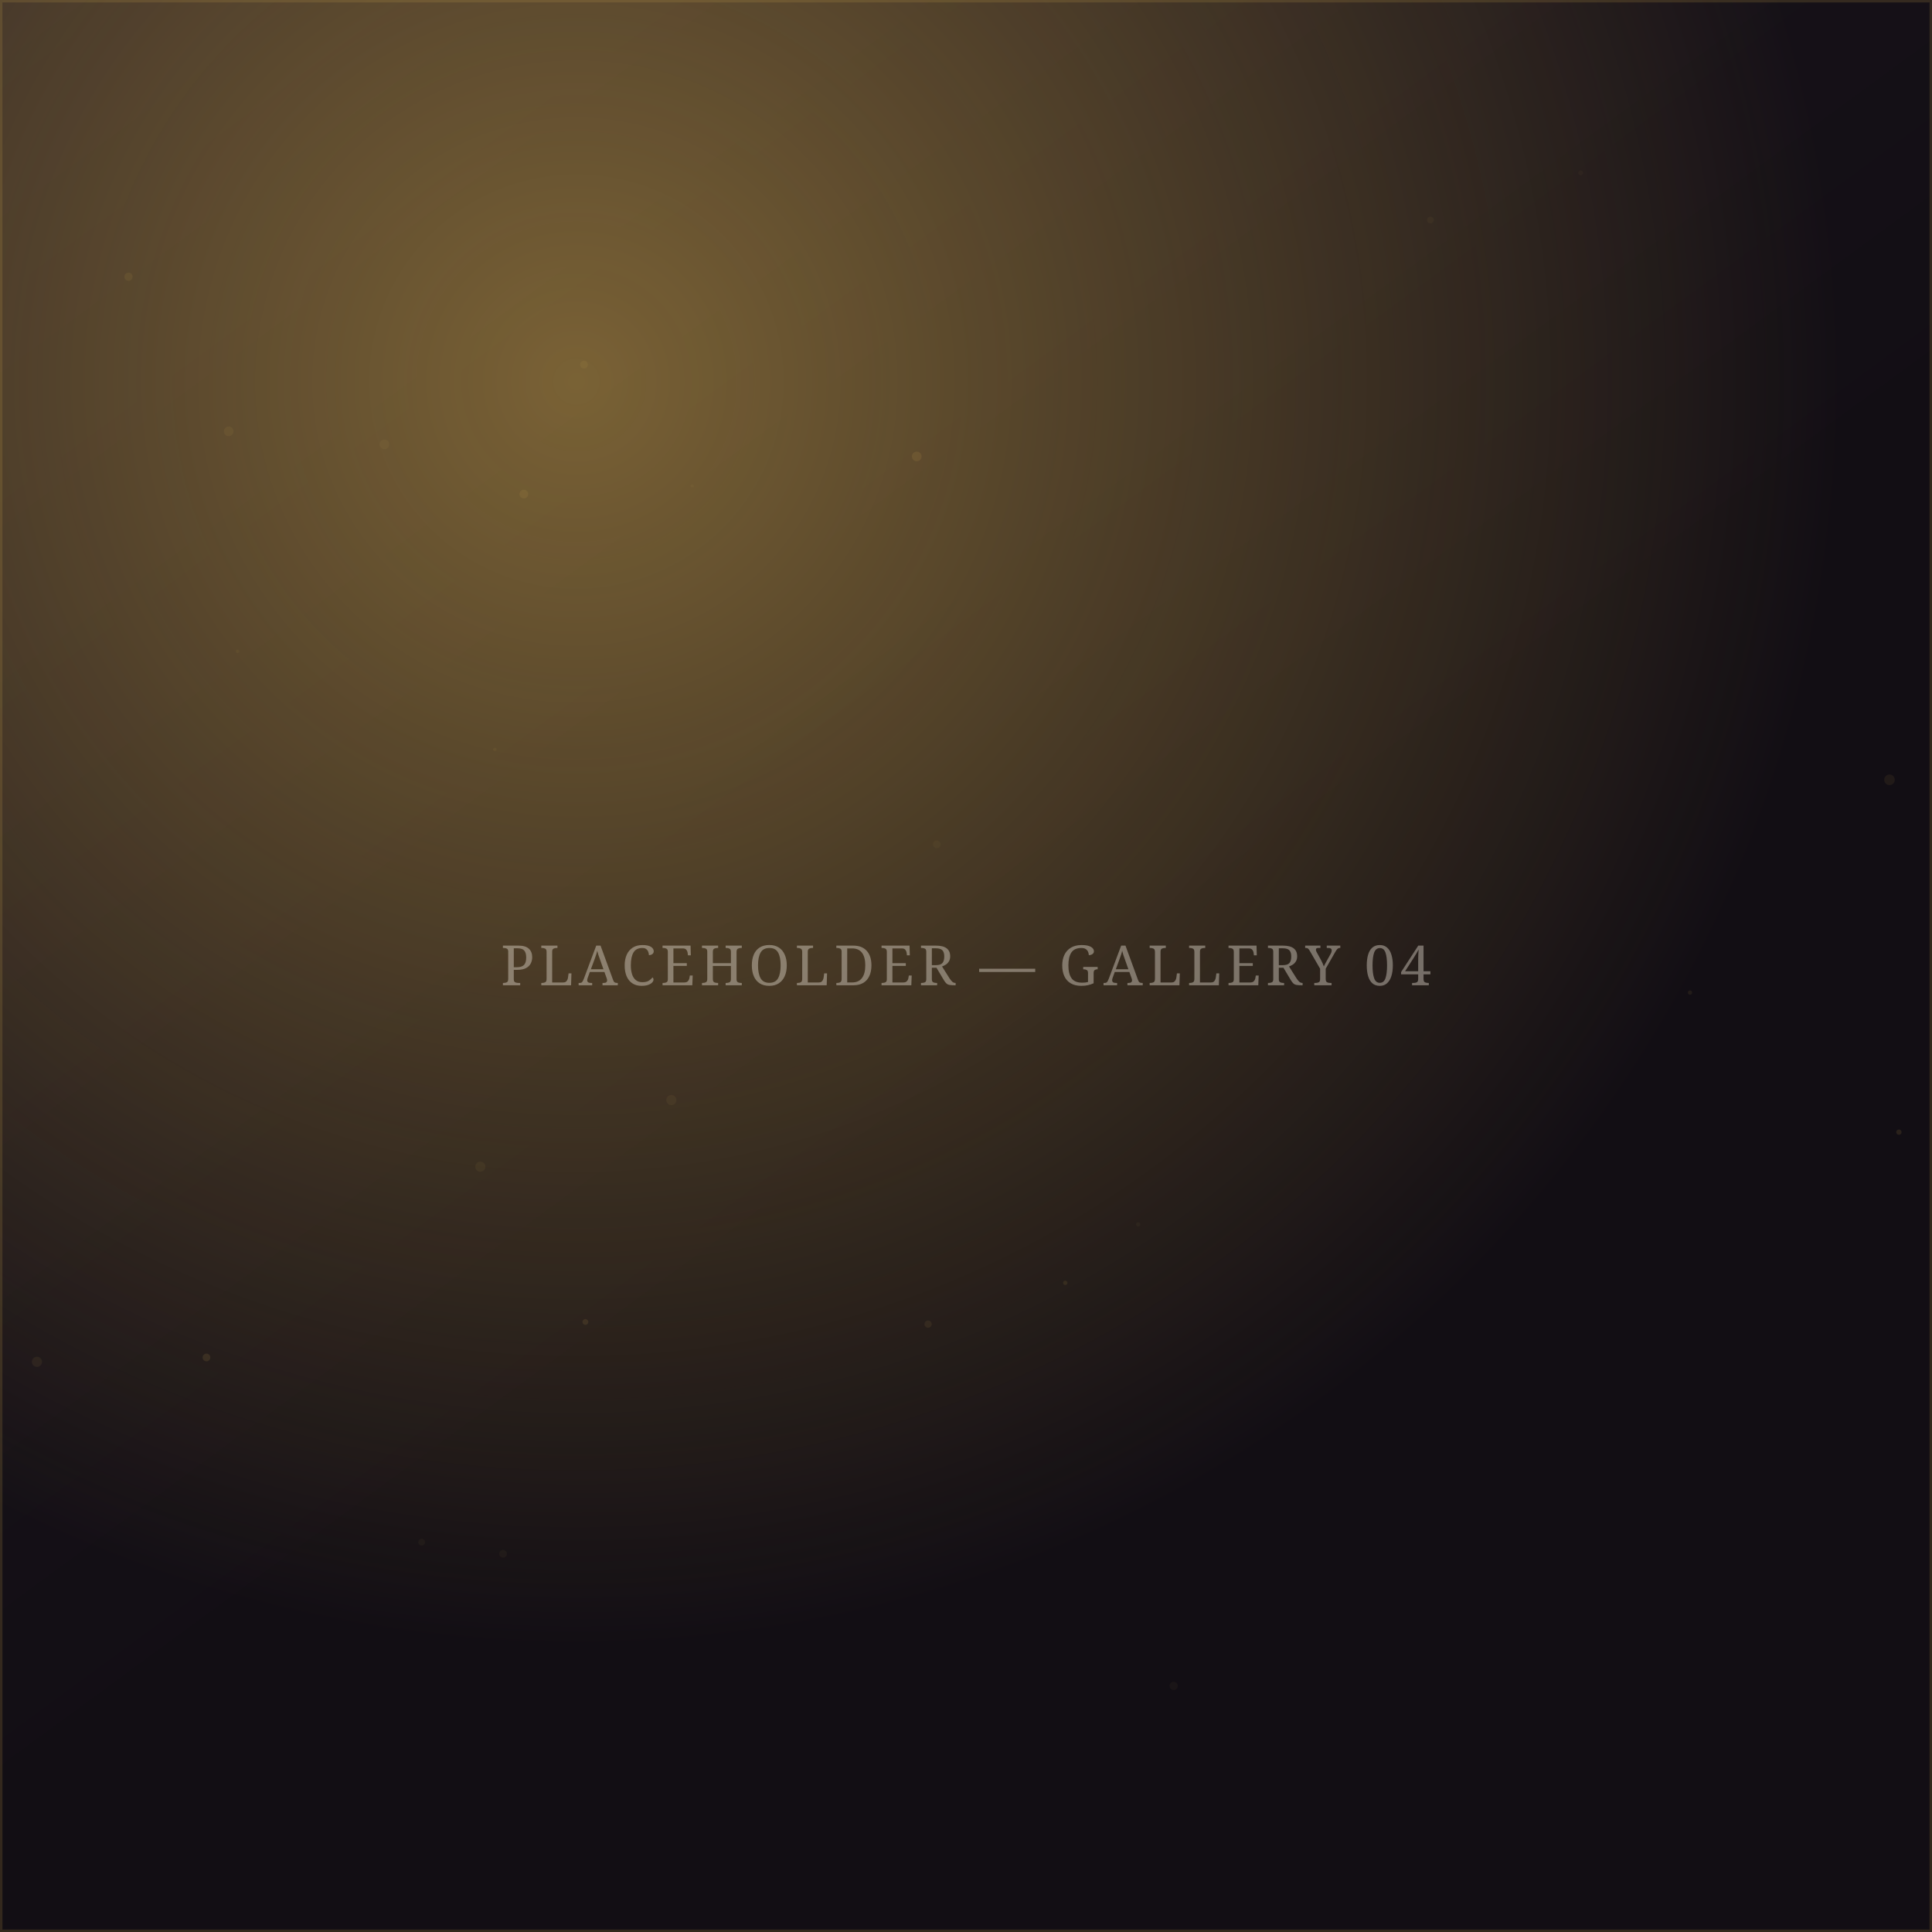
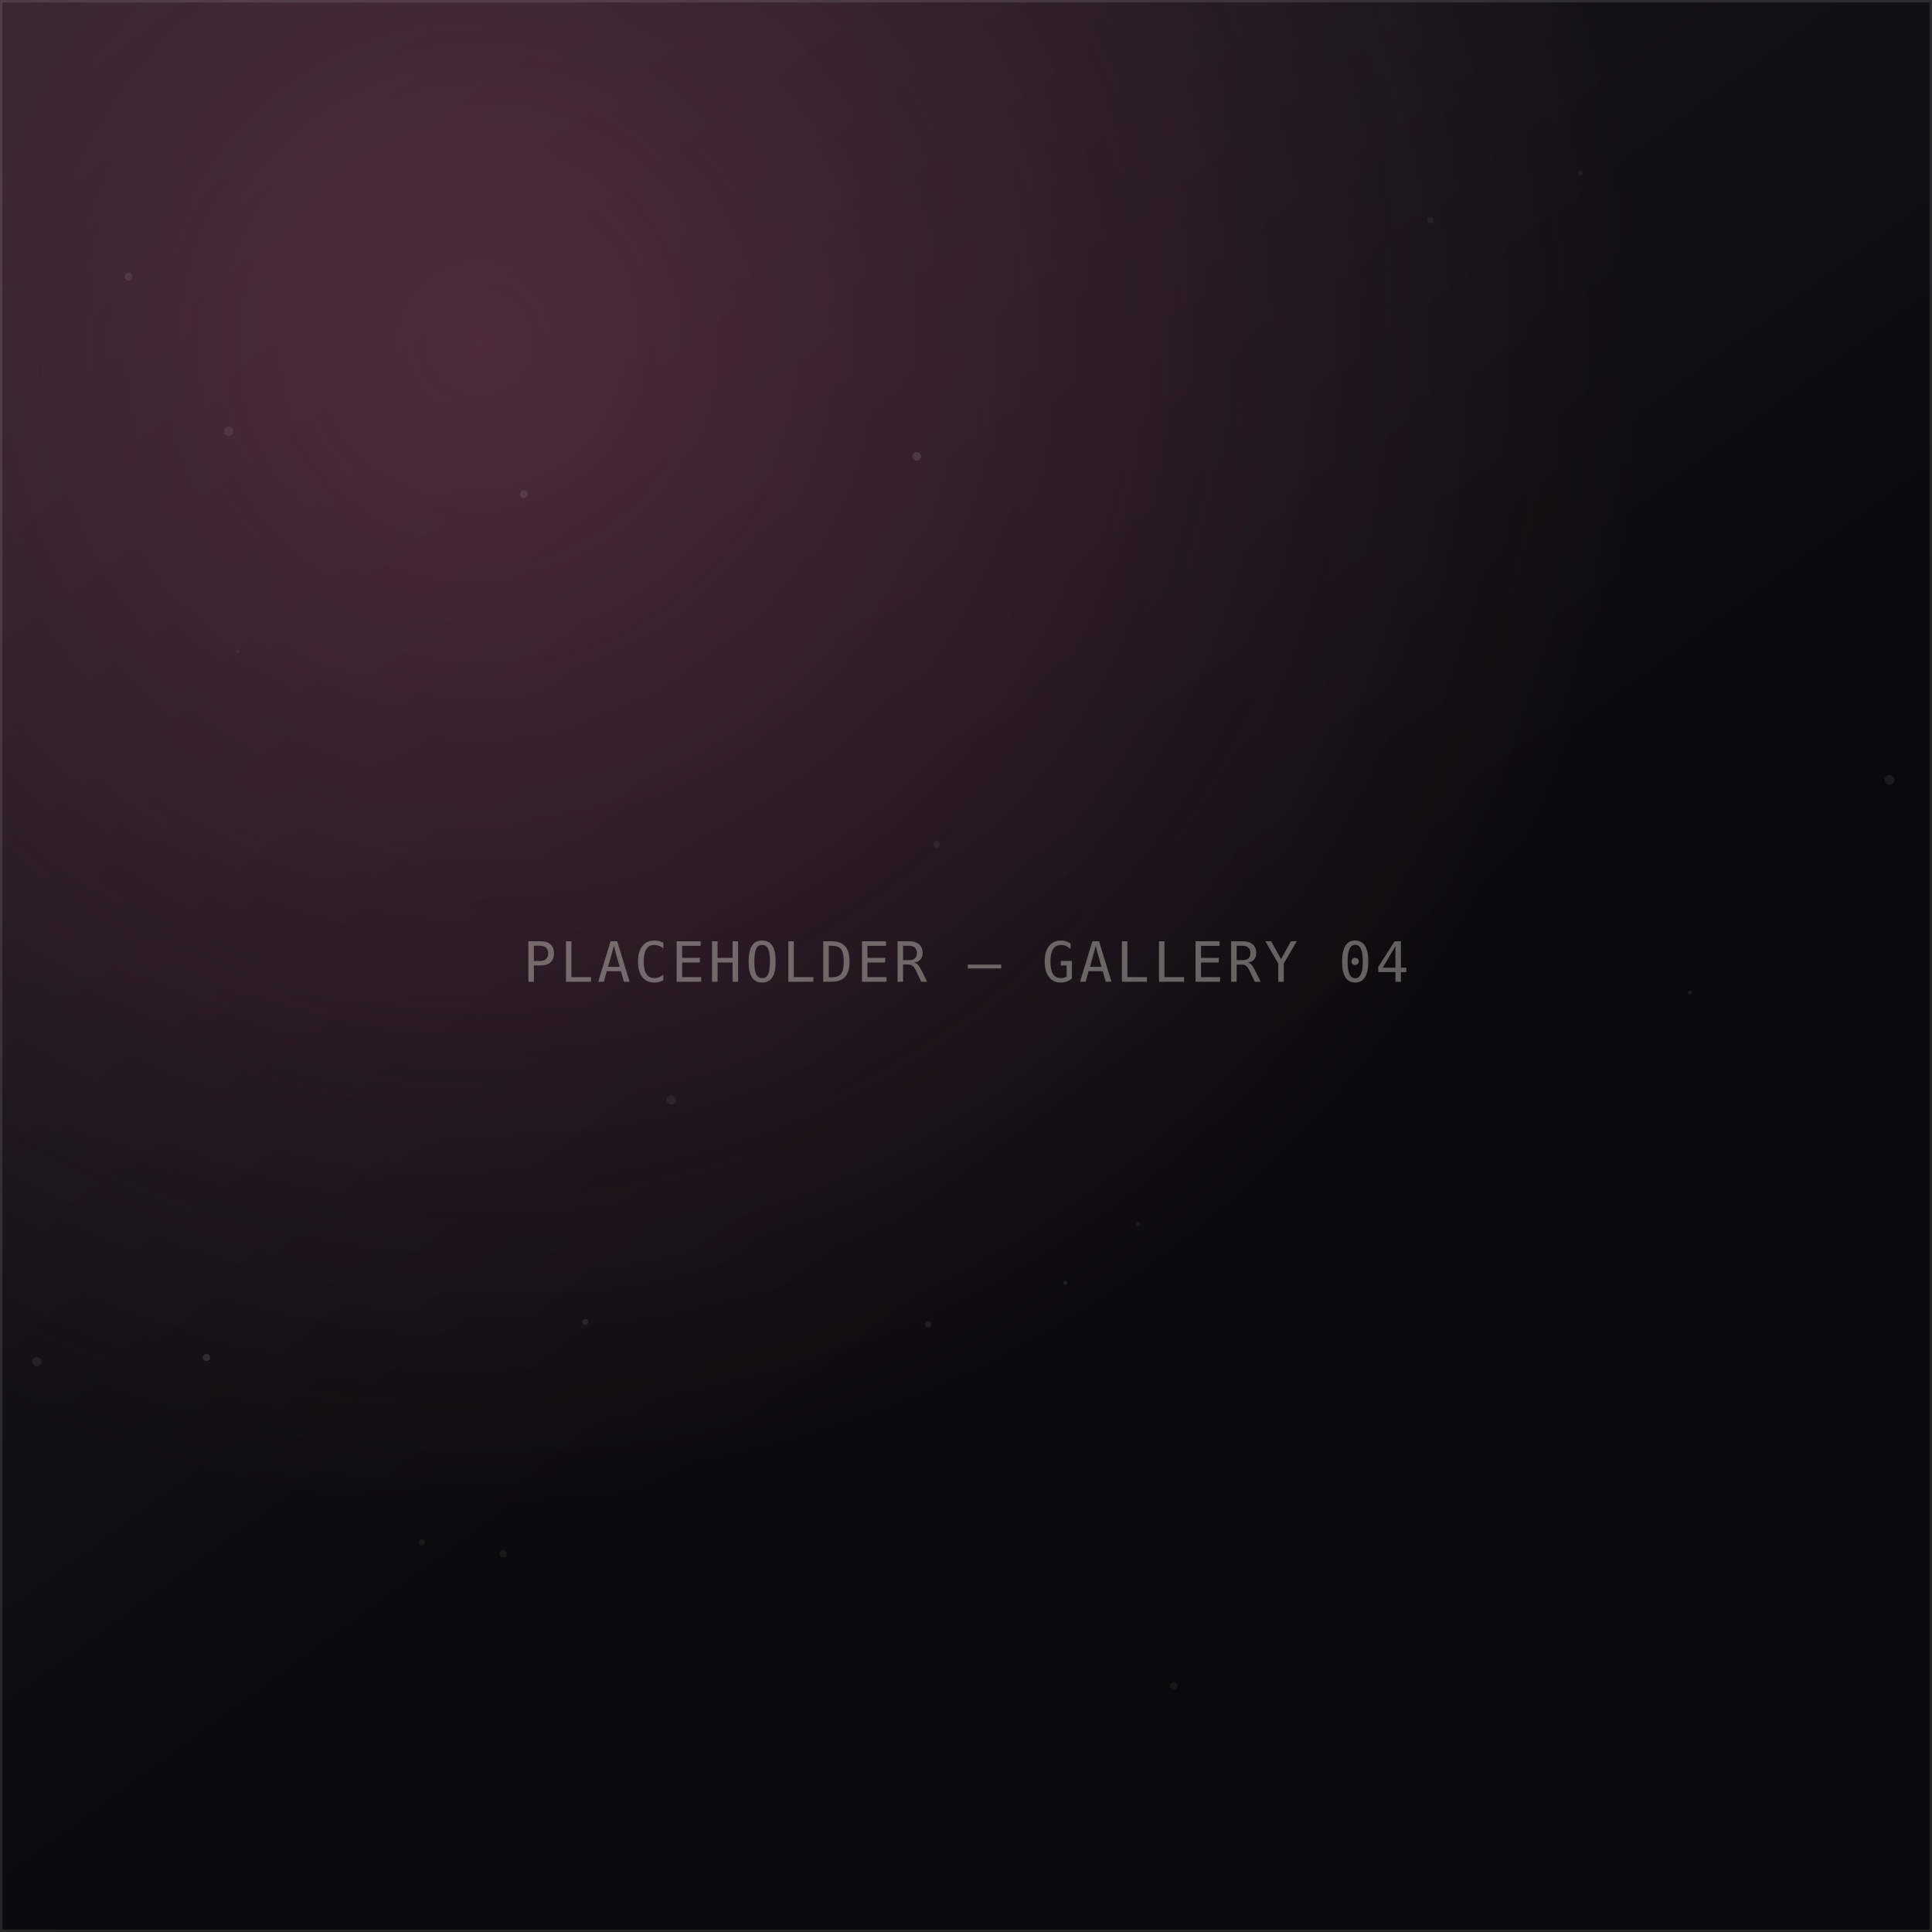
<svg xmlns="http://www.w3.org/2000/svg" viewBox="0 0 800 800" width="800" height="800" role="img" aria-label="PLACEHOLDER — GALLERY 04">
  <defs>
    <linearGradient id="g" x1="0%" y1="0%" x2="100%" y2="100%" gradientTransform="rotate(8 0.5 0.5)">
-       <stop offset="0%" stop-color="#1E1720" />
-       <stop offset="55%" stop-color="#120E14" />
-       <stop offset="100%" stop-color="#120E14" />
+       <stop offset="0%" stop-color="#211E24" />
+       <stop offset="60%" stop-color="#0A0A0C" />
+       <stop offset="100%" stop-color="#0A0A0C" />
    </linearGradient>
-     <radialGradient id="glow" cx="30%" cy="20%" r="65%">
-       <stop offset="0%" stop-color="#C9A24B" stop-opacity="0.55" />
-       <stop offset="100%" stop-color="#C9A24B" stop-opacity="0" />
+     <radialGradient id="glow" cx="25%" cy="18%" r="60%">
+       <stop offset="0%" stop-color="#9C4A6C" stop-opacity="0.4" />
+       <stop offset="100%" stop-color="#9C4A6C" stop-opacity="0" />
    </radialGradient>
  </defs>
  <rect width="800" height="800" fill="url(#g)" />
  <rect width="800" height="800" fill="url(#glow)" />
-   <circle cx="85.5" cy="562.1" r="1.6" fill="#C9A24B" opacity="0.13" />
-   <circle cx="216.9" cy="204.6" r="1.8" fill="#C9A24B" opacity="0.11" />
-   <circle cx="242.4" cy="547.4" r="1.2" fill="#C9A24B" opacity="0.12" />
-   <circle cx="94.7" cy="178.6" r="2.0" fill="#C9A24B" opacity="0.08" />
-   <circle cx="208.3" cy="643.4" r="1.6" fill="#C9A24B" opacity="0.05" />
-   <circle cx="441.1" cy="531.2" r="0.9" fill="#C9A24B" opacity="0.11" />
-   <circle cx="98.4" cy="269.7" r="0.7" fill="#C9A24B" opacity="0.06" />
-   <circle cx="782.4" cy="322.9" r="2.2" fill="#C9A24B" opacity="0.08" />
-   <circle cx="486.0" cy="698.1" r="1.7" fill="#C9A24B" opacity="0.05" />
-   <circle cx="471.3" cy="507.0" r="0.9" fill="#C9A24B" opacity="0.05" />
-   <circle cx="699.8" cy="411.0" r="0.9" fill="#C9A24B" opacity="0.09" />
-   <circle cx="174.6" cy="638.6" r="1.4" fill="#C9A24B" opacity="0.05" />
-   <circle cx="654.5" cy="71.6" r="1.0" fill="#C9A24B" opacity="0.04" />
-   <circle cx="592.3" cy="91.1" r="1.4" fill="#C9A24B" opacity="0.05" />
-   <circle cx="384.3" cy="548.3" r="1.5" fill="#C9A24B" opacity="0.09" />
-   <circle cx="387.9" cy="349.6" r="1.6" fill="#C9A24B" opacity="0.05" />
-   <circle cx="379.6" cy="189.0" r="2.0" fill="#C9A24B" opacity="0.13" />
-   <circle cx="53.2" cy="114.6" r="1.7" fill="#C9A24B" opacity="0.10" />
-   <circle cx="15.3" cy="563.9" r="2.1" fill="#C9A24B" opacity="0.08" />
-   <circle cx="278.0" cy="455.5" r="2.1" fill="#C9A24B" opacity="0.07" />
-   <circle cx="241.8" cy="151.0" r="1.6" fill="#C9A24B" opacity="0.09" />
-   <circle cx="204.9" cy="310.3" r="0.7" fill="#C9A24B" opacity="0.07" />
-   <circle cx="786.3" cy="468.8" r="1.1" fill="#C9A24B" opacity="0.13" />
-   <circle cx="286.6" cy="201.2" r="0.7" fill="#C9A24B" opacity="0.05" />
-   <circle cx="159.2" cy="184.0" r="2.0" fill="#C9A24B" opacity="0.07" />
-   <circle cx="198.9" cy="483.1" r="2.1" fill="#C9A24B" opacity="0.07" />
-   <rect x="0.5" y="0.5" width="799" height="799" fill="none" stroke="#C9A24B" stroke-opacity="0.18" />
-   <text x="400.0" y="400.0" text-anchor="middle" dominant-baseline="middle" font-family="Georgia, serif" font-size="23" letter-spacing="2" fill="#F1E9DD" fill-opacity="0.4">PLACEHOLDER — GALLERY 04</text>
+   <circle cx="85.5" cy="562.1" r="1.5" fill="#EDEAE2" opacity="0.12" />
+   <circle cx="216.9" cy="204.6" r="1.6" fill="#EDEAE2" opacity="0.10" />
+   <circle cx="242.4" cy="547.4" r="1.2" fill="#EDEAE2" opacity="0.10" />
+   <circle cx="94.7" cy="178.6" r="1.9" fill="#EDEAE2" opacity="0.08" />
+   <circle cx="208.3" cy="643.4" r="1.5" fill="#EDEAE2" opacity="0.06" />
+   <circle cx="441.1" cy="531.2" r="0.8" fill="#EDEAE2" opacity="0.10" />
+   <circle cx="98.4" cy="269.7" r="0.7" fill="#EDEAE2" opacity="0.06" />
+   <circle cx="782.4" cy="322.9" r="2.0" fill="#EDEAE2" opacity="0.08" />
+   <circle cx="486.0" cy="698.1" r="1.6" fill="#EDEAE2" opacity="0.06" />
+   <circle cx="471.3" cy="507.0" r="0.9" fill="#EDEAE2" opacity="0.06" />
+   <circle cx="699.8" cy="411.0" r="0.9" fill="#EDEAE2" opacity="0.08" />
+   <circle cx="174.6" cy="638.6" r="1.3" fill="#EDEAE2" opacity="0.06" />
+   <circle cx="654.5" cy="71.6" r="1.0" fill="#EDEAE2" opacity="0.05" />
+   <circle cx="592.3" cy="91.1" r="1.3" fill="#EDEAE2" opacity="0.06" />
+   <circle cx="384.3" cy="548.3" r="1.3" fill="#EDEAE2" opacity="0.08" />
+   <circle cx="387.9" cy="349.6" r="1.4" fill="#EDEAE2" opacity="0.06" />
+   <circle cx="379.6" cy="189.0" r="1.8" fill="#EDEAE2" opacity="0.12" />
+   <circle cx="53.2" cy="114.6" r="1.6" fill="#EDEAE2" opacity="0.09" />
+   <circle cx="15.3" cy="563.9" r="1.9" fill="#EDEAE2" opacity="0.08" />
+   <circle cx="278.0" cy="455.5" r="1.9" fill="#EDEAE2" opacity="0.07" />
+   <rect x="0.5" y="0.5" width="799" height="799" fill="none" stroke="#EDEAE2" stroke-opacity="0.12" />
+   <text x="400.0" y="400.0" text-anchor="middle" dominant-baseline="middle" font-family="ui-monospace, monospace" font-size="23" letter-spacing="1.5" fill="#EDEAE2" fill-opacity="0.38">PLACEHOLDER — GALLERY 04</text>
</svg>
